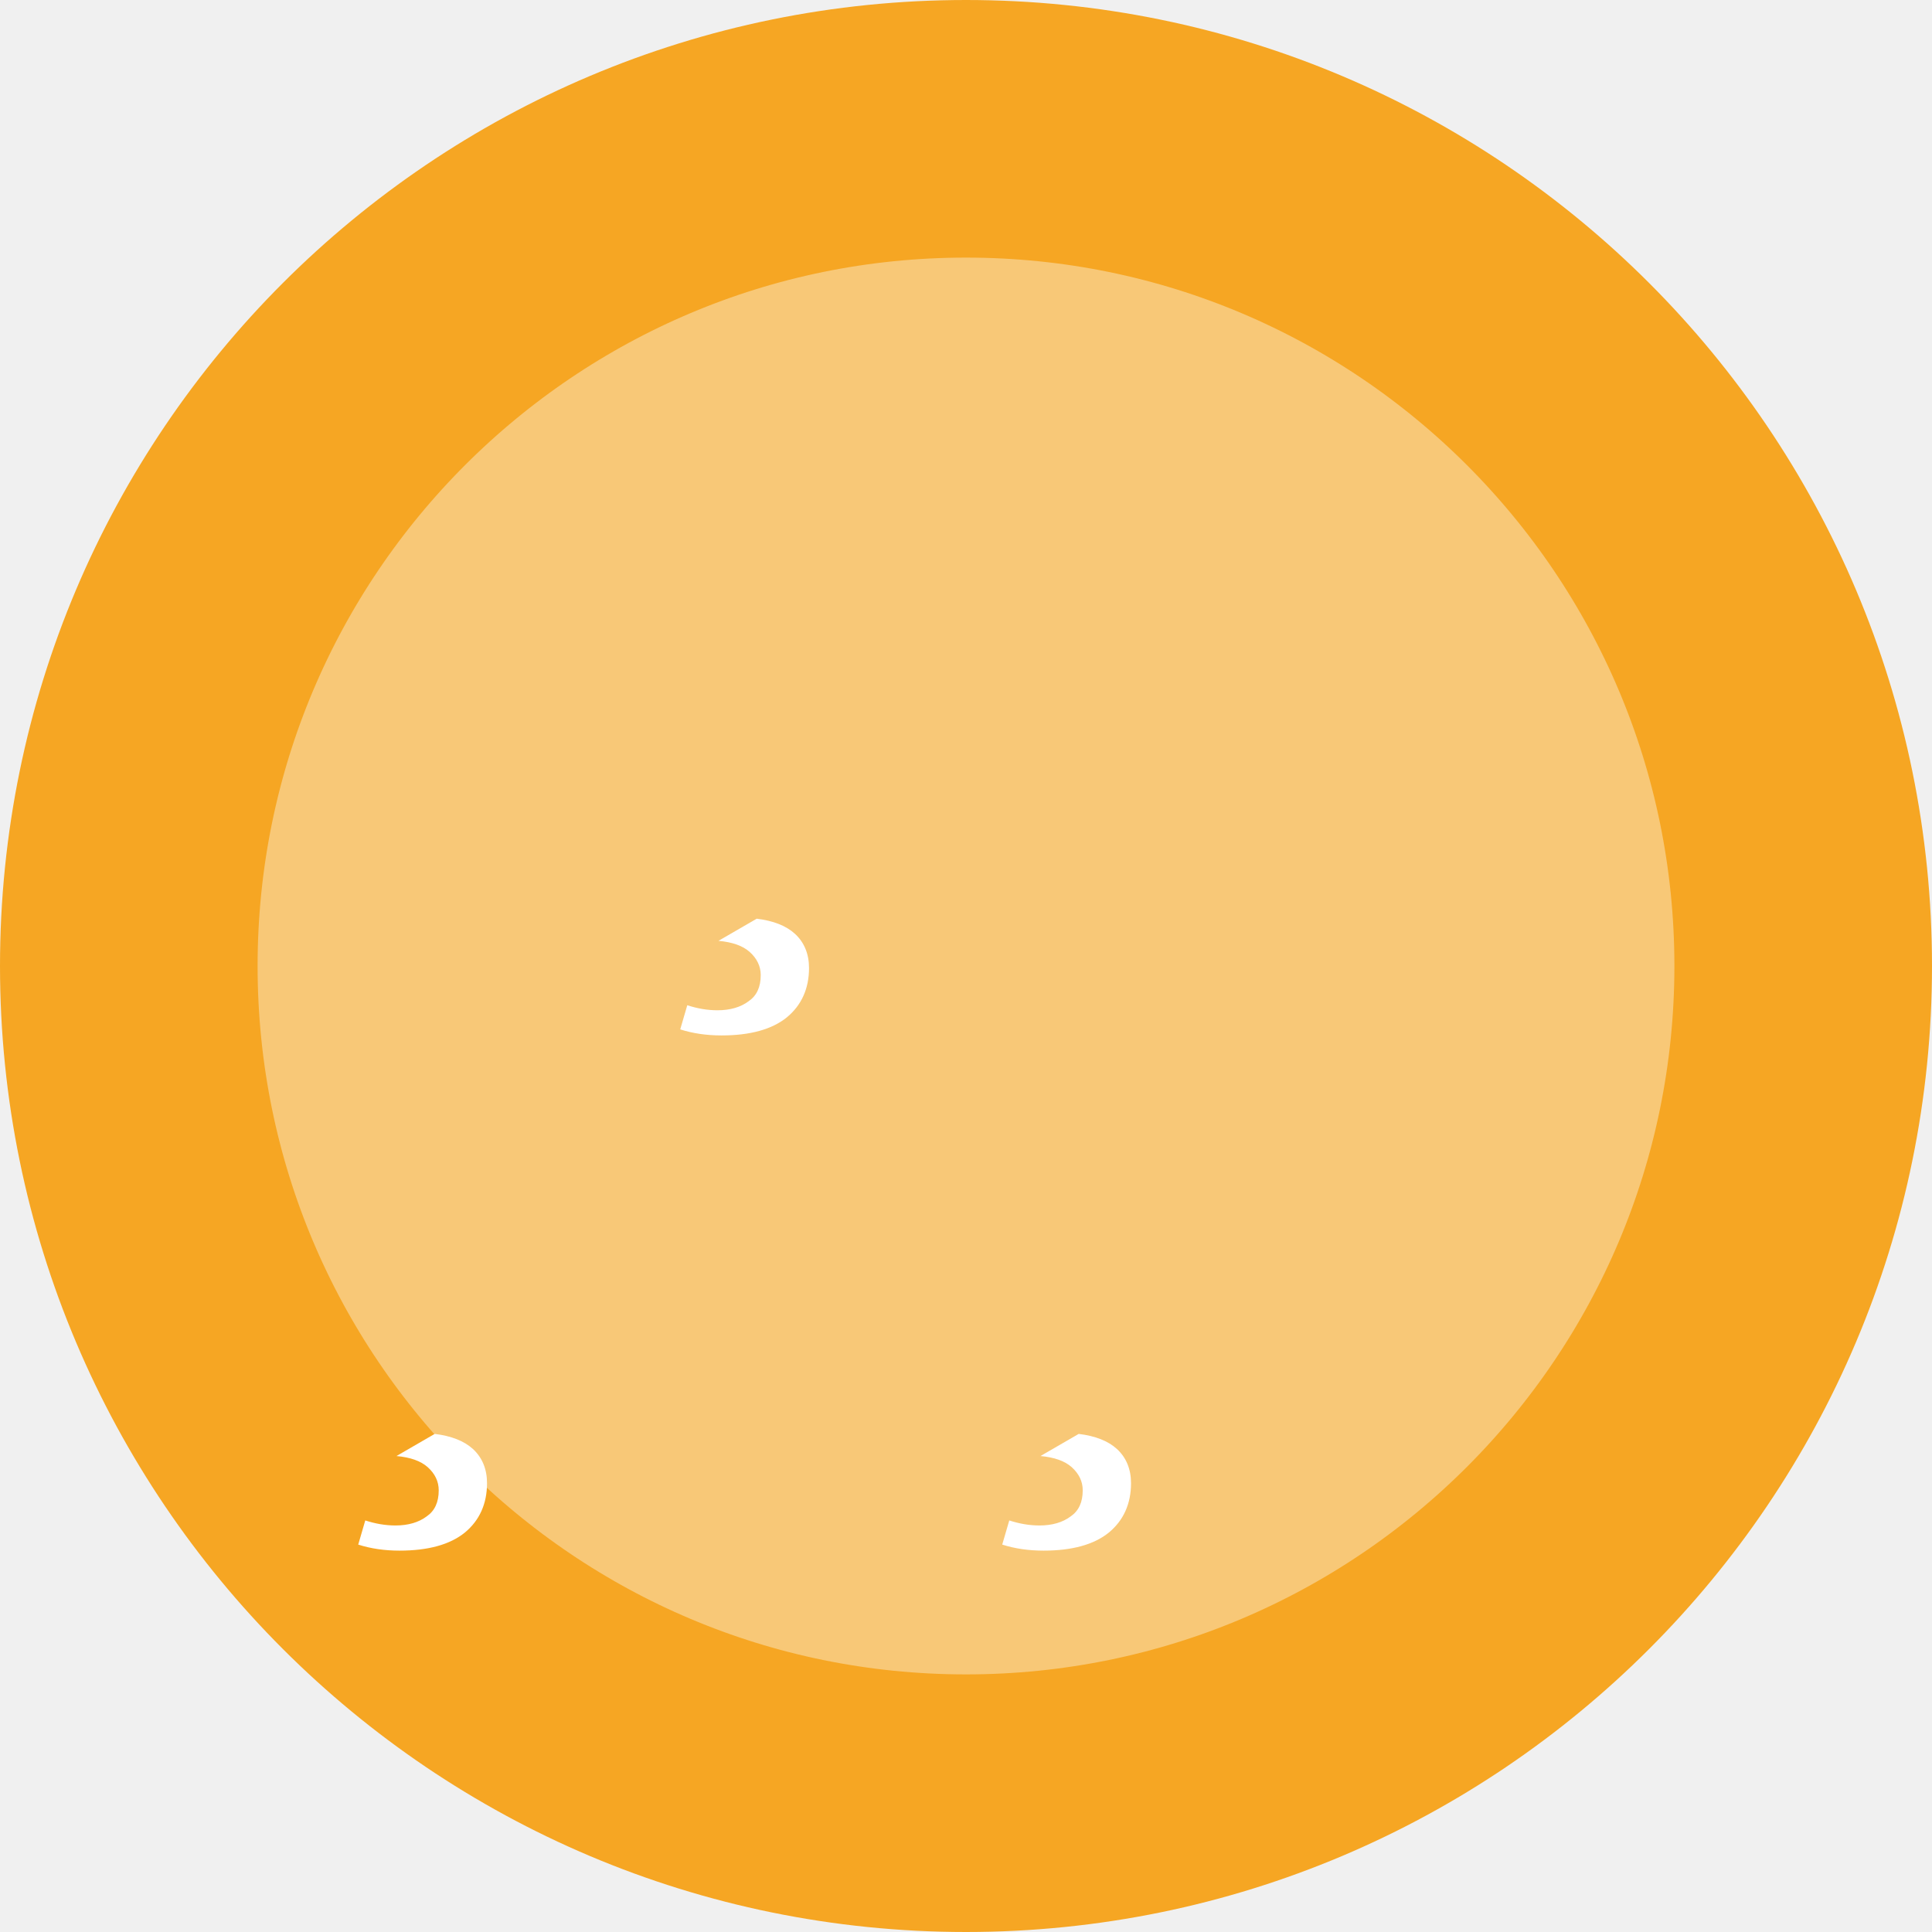
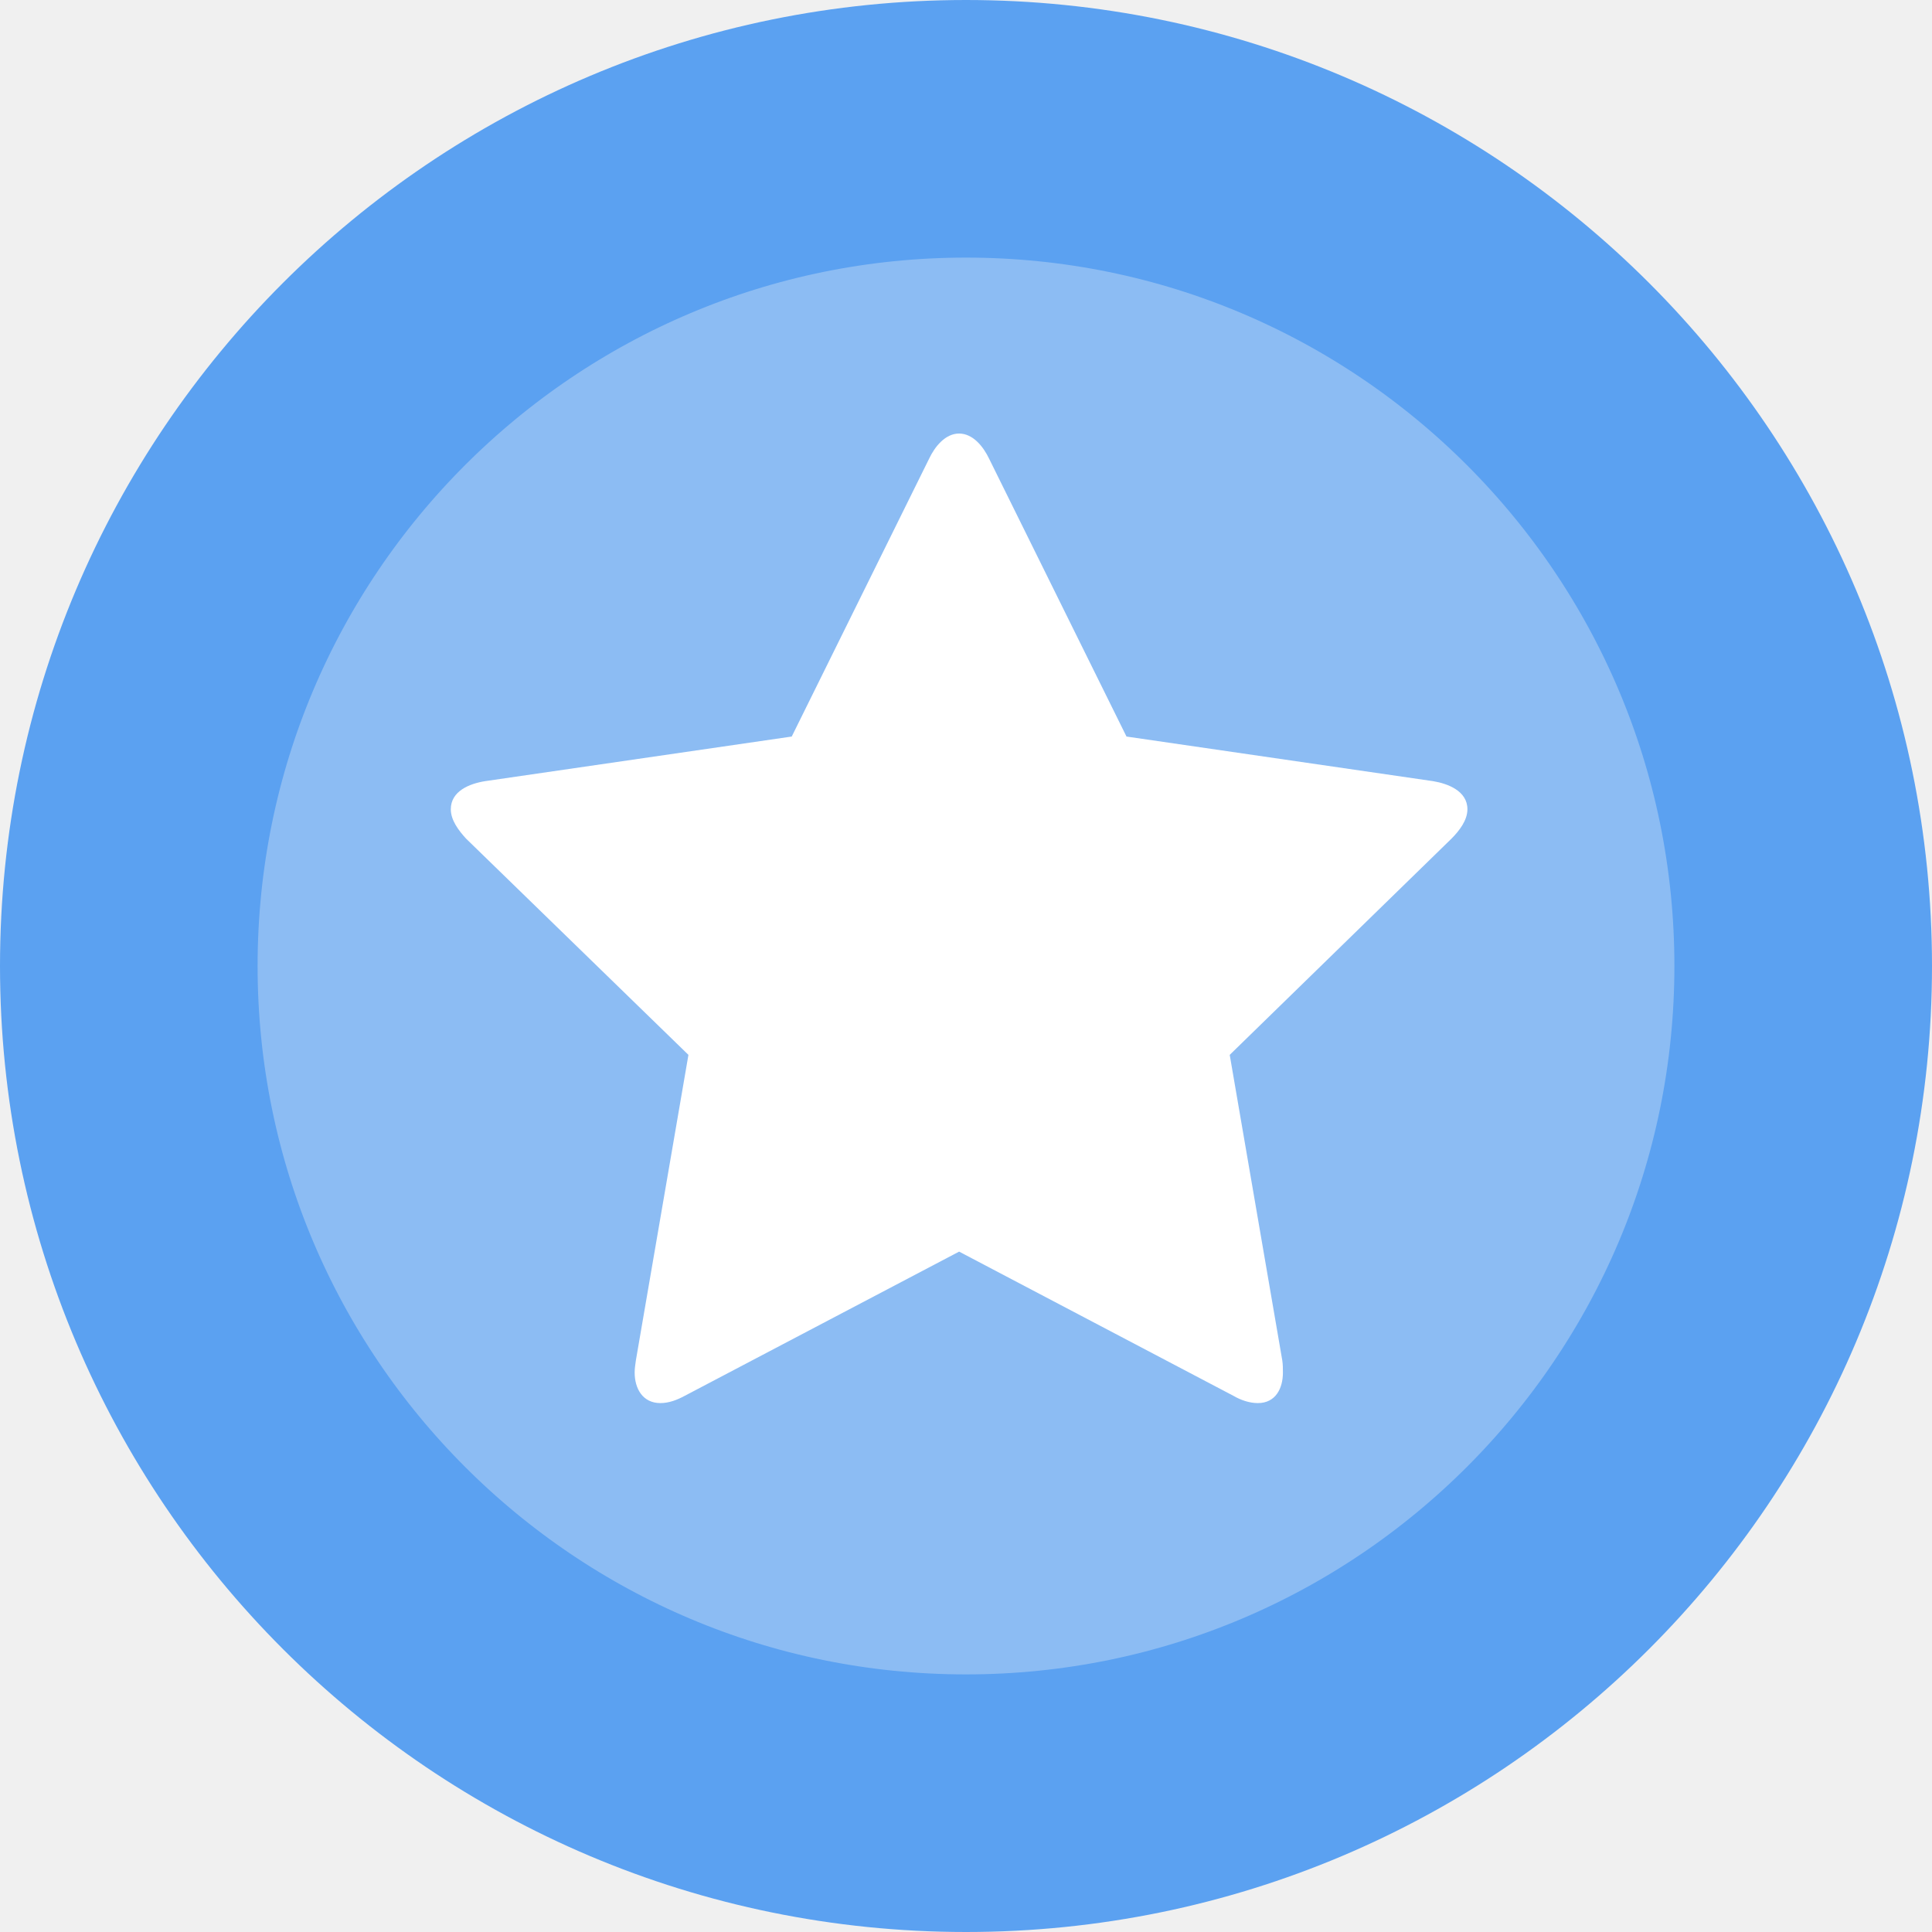
- <svg xmlns="http://www.w3.org/2000/svg" width="30px" height="30px" viewBox="0 0 30 30" version="1.1">
-   <defs />
-   <g id="Level-icons" stroke="none" stroke-width="1" fill="none" fill-rule="evenodd">
-     <g id="Level-8-Copy">
-       <circle id="Oval" stroke="#F6A623" stroke-width="4" fill="#F8C877" cx="15" cy="15" r="13" />
-       <text id="Star---FontAwesome" font-family="FontAwesome" font-size="10" font-weight="normal" fill="#FFFFFF">
-         <tspan x="10" y="14"></tspan>
-       </text>
-       <text id="Star---FontAwesome-Copy" font-family="FontAwesome" font-size="10" font-weight="normal" fill="#FFFFFF">
-         <tspan x="5" y="22"></tspan>
-       </text>
-       <text id="Star---FontAwesome-Copy-2" font-family="FontAwesome" font-size="10" font-weight="normal" fill="#FFFFFF">
-         <tspan x="15" y="22"></tspan>
-       </text>
-     </g>
+ <svg xmlns="http://www.w3.org/2000/svg" width="30" height="30" viewBox="0 0 30 30">
+   <g fill="none" fill-rule="evenodd">
+     <circle cx="15" cy="15" r="13" fill="#8CBCF3" stroke="#5BA1F1" stroke-width="4" />
+     <path fill="#FFF" d="M22.786,12.566 C22.786,12.282 22.482,12.168 22.254,12.13 L17.492,11.437 L15.358,7.121 C15.272,6.941 15.111,6.732 14.893,6.732 C14.675,6.732 14.513,6.941 14.428,7.121 L12.294,11.437 L7.531,12.13 C7.294,12.168 7,12.282 7,12.566 C7,12.737 7.123,12.898 7.237,13.022 L10.69,16.38 L9.874,21.123 C9.865,21.19 9.855,21.247 9.855,21.313 C9.855,21.56 9.979,21.787 10.254,21.787 C10.387,21.787 10.51,21.74 10.633,21.674 L14.893,19.435 L19.152,21.674 C19.266,21.74 19.399,21.787 19.532,21.787 C19.807,21.787 19.921,21.56 19.921,21.313 C19.921,21.247 19.921,21.19 19.911,21.123 L19.095,16.38 L22.539,13.022 C22.662,12.898 22.786,12.737 22.786,12.566 Z" />
  </g>
</svg>
